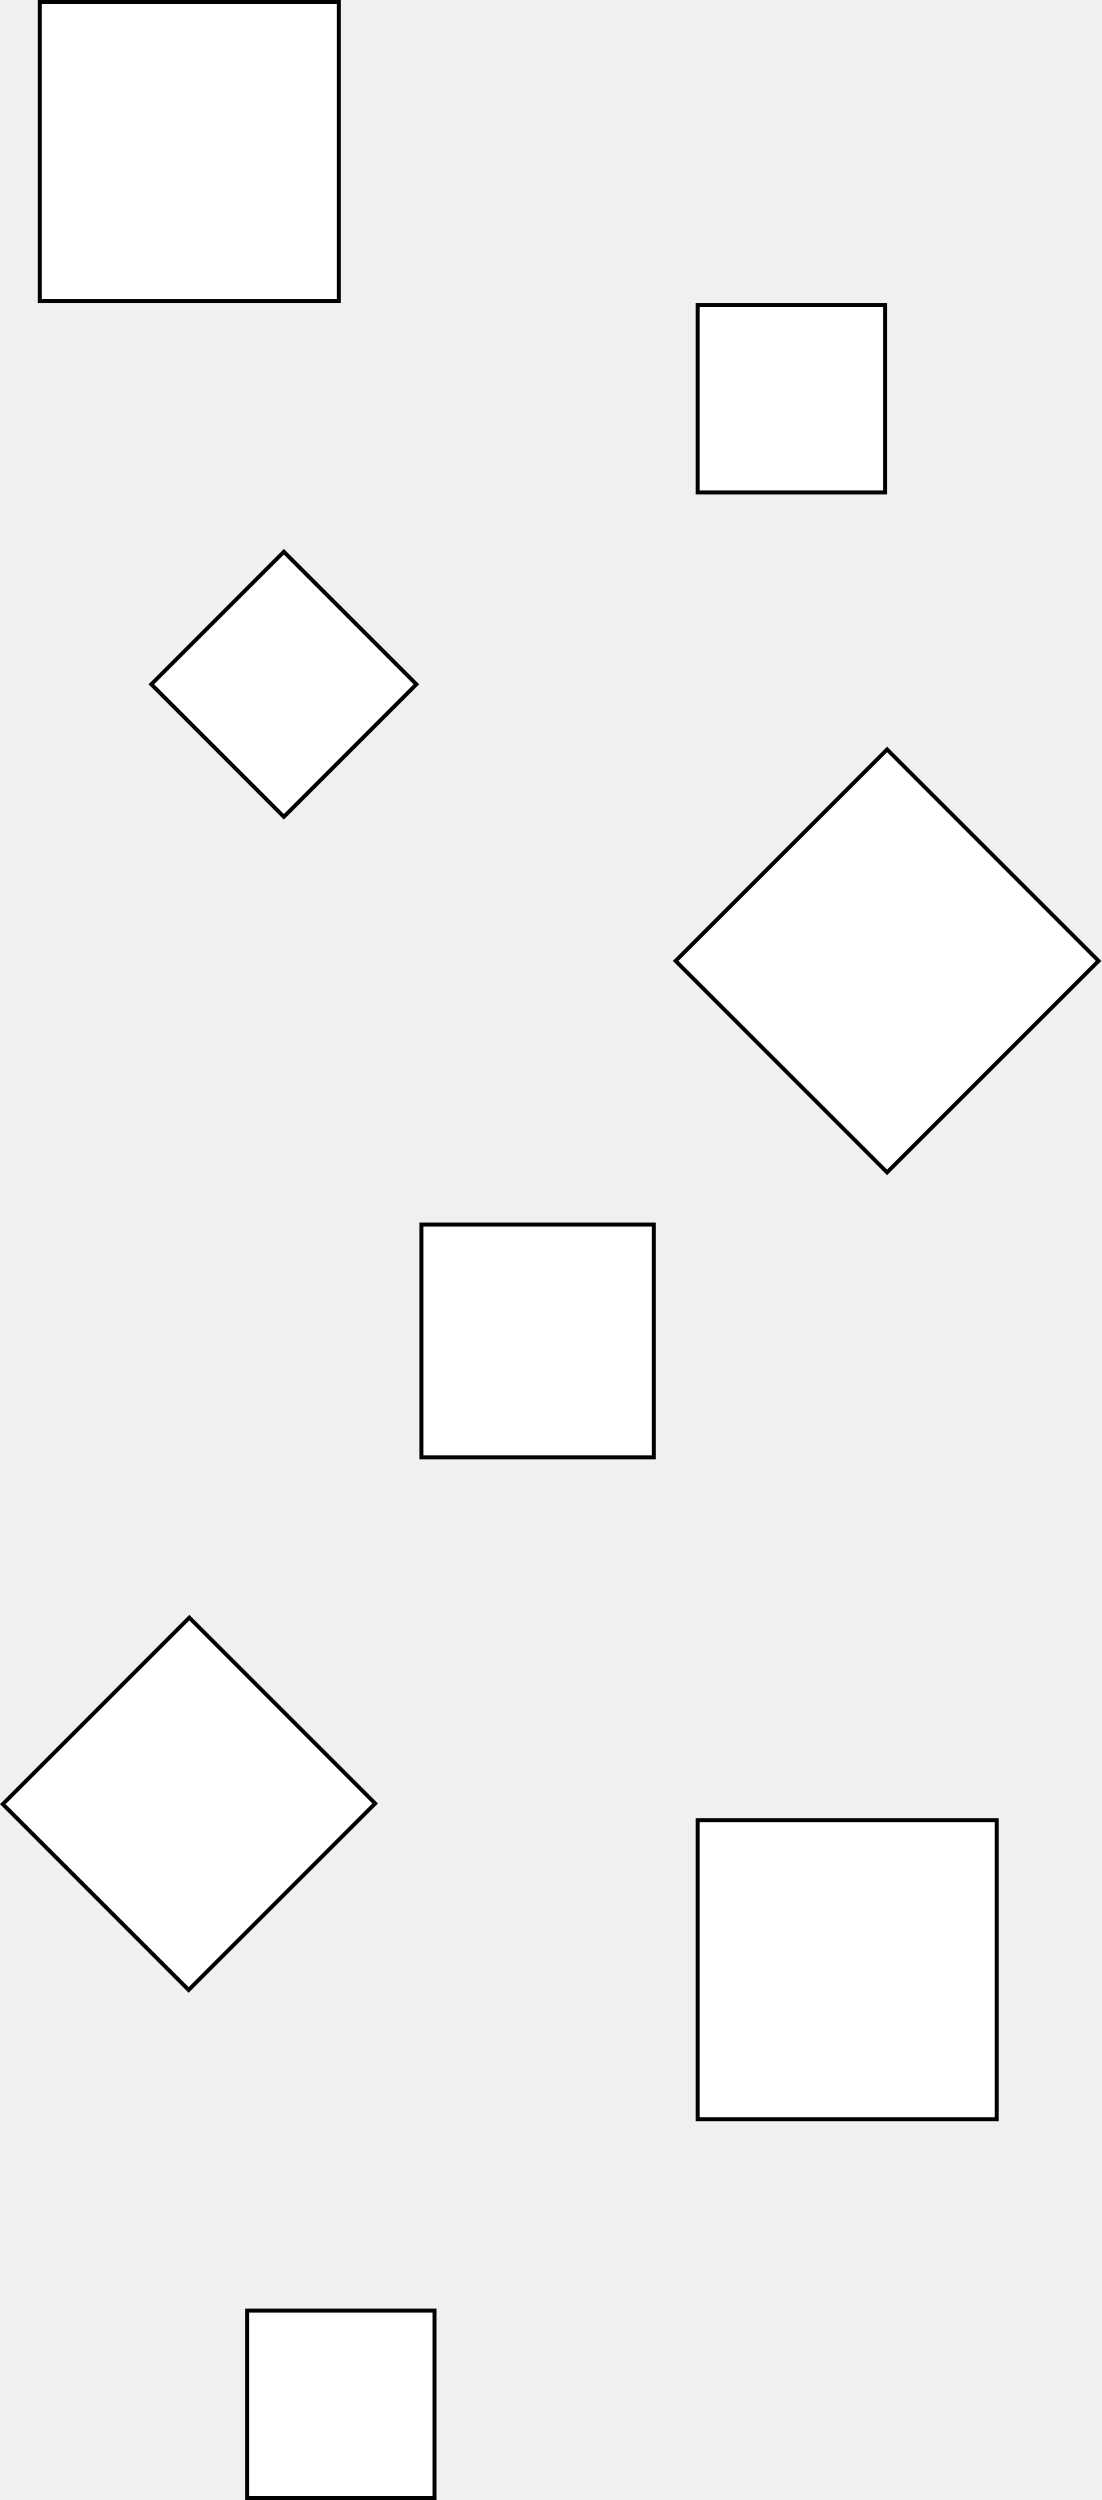
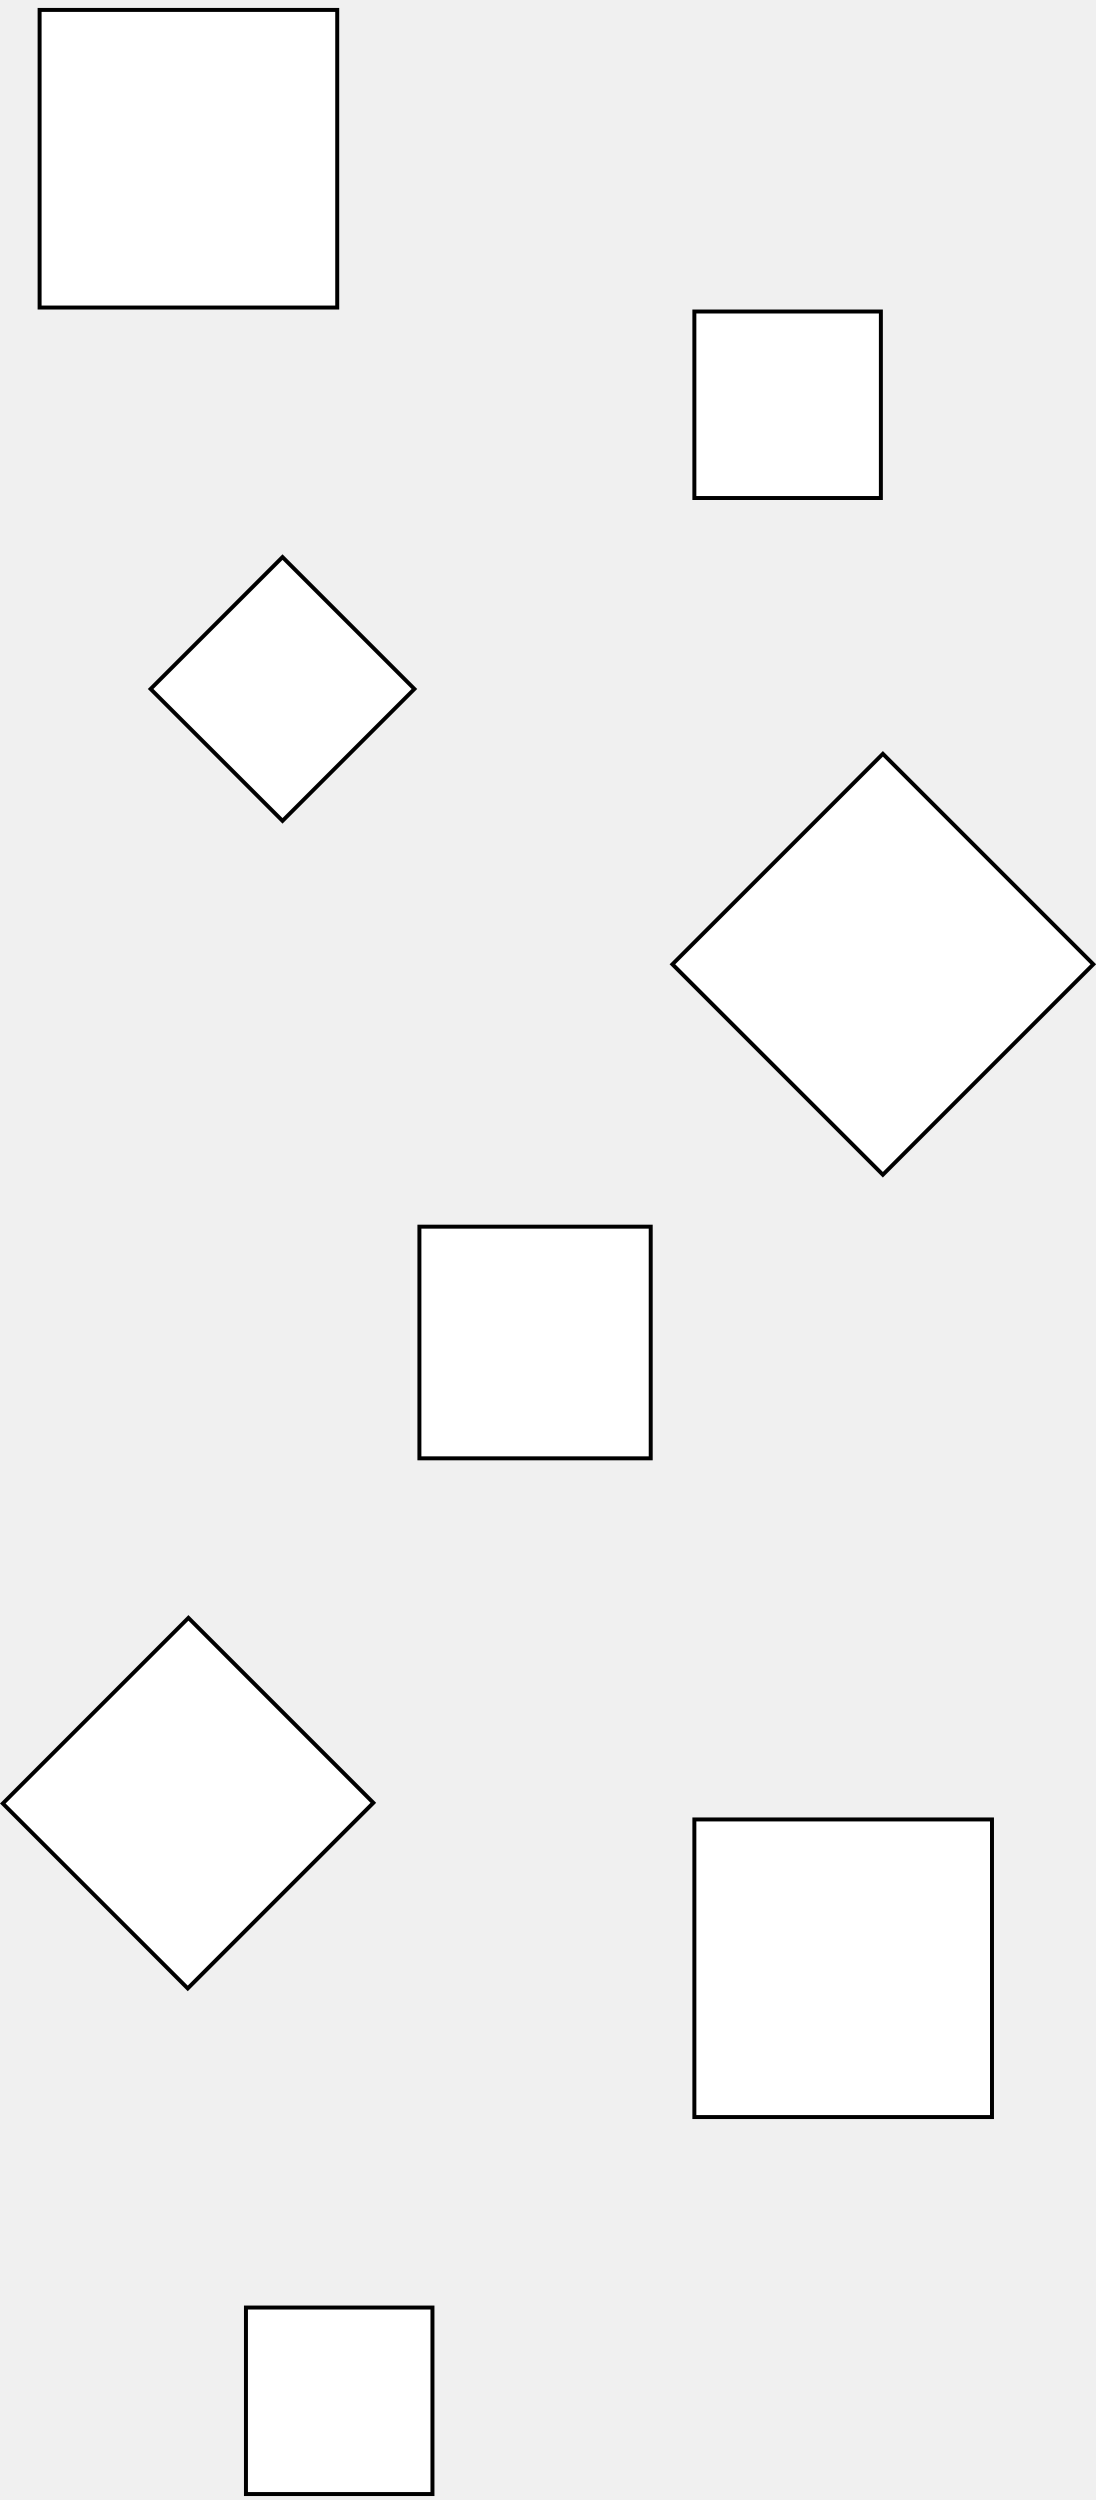
- <svg xmlns="http://www.w3.org/2000/svg" viewBox="0 0 276.22 627">
+ <svg xmlns="http://www.w3.org/2000/svg" viewBox="0 -2 276 630">
  <defs>
    <style>.cls-1{fill:#fff}</style>
  </defs>
  <g id="Слой_2" data-name="Слой 2">
    <g id="Слой_1-2" data-name="Слой 1">
      <path class="cls-1" d="M174.98 456.5h75v75h-75z" />
      <path d="M249.48 457v74h-74v-74h74m1-1h-76v76h76v-76z" />
      <path class="cls-1" d="M9.98.5h75v75h-75z" />
      <path d="M84.48 1v74h-74V1h74m1-1h-76v76h76V0z" />
      <path class="cls-1" transform="rotate(-45 222.475 240.998)" d="M184.98 203.5h75v75h-75z" />
      <path d="M222.48 188.67L274.81 241l-52.33 52.33L170.16 241l52.32-52.33m0-1.41L168.74 241l53.74 53.74L276.22 241l-53.74-53.74z" />
      <path class="cls-1" d="M174.98 76.5h47v47h-47z" />
      <path d="M221.48 77v46h-46V77h46m1-1h-48v48h48V76z" />
      <path class="cls-1" transform="rotate(-45 71.197 171.62)" d="M47.69 148.12h47v47h-47z" />
      <path d="M71.19 139.1l32.53 32.52-32.53 32.53-32.53-32.53 32.53-32.52m0-1.42l-33.94 33.94 33.94 33.94 33.94-33.94-33.94-33.94z" />
      <path class="cls-1" d="M61.98 579.5h47v47h-47z" />
      <path d="M108.48 580v46h-46v-46h46m1-1h-48v48h48v-48z" />
      <path class="cls-1" d="M105.69 307.12h58.29v58.38h-58.29z" />
      <path d="M163.48 307.62V365h-57.29v-57.38h57.29m1-1h-59.29V366h59.29v-59.38z" />
      <path class="cls-1" transform="rotate(-45 47.399 452.397)" d="M14.32 419.44h66.15v65.9H14.32z" />
      <path d="M47.48 406.41l45.89 45.9-46.06 46.06-45.9-45.89 46.07-46.07m0-1.41L0 452.48l47.31 47.31 47.48-47.48L47.48 405z" />
    </g>
  </g>
</svg>
